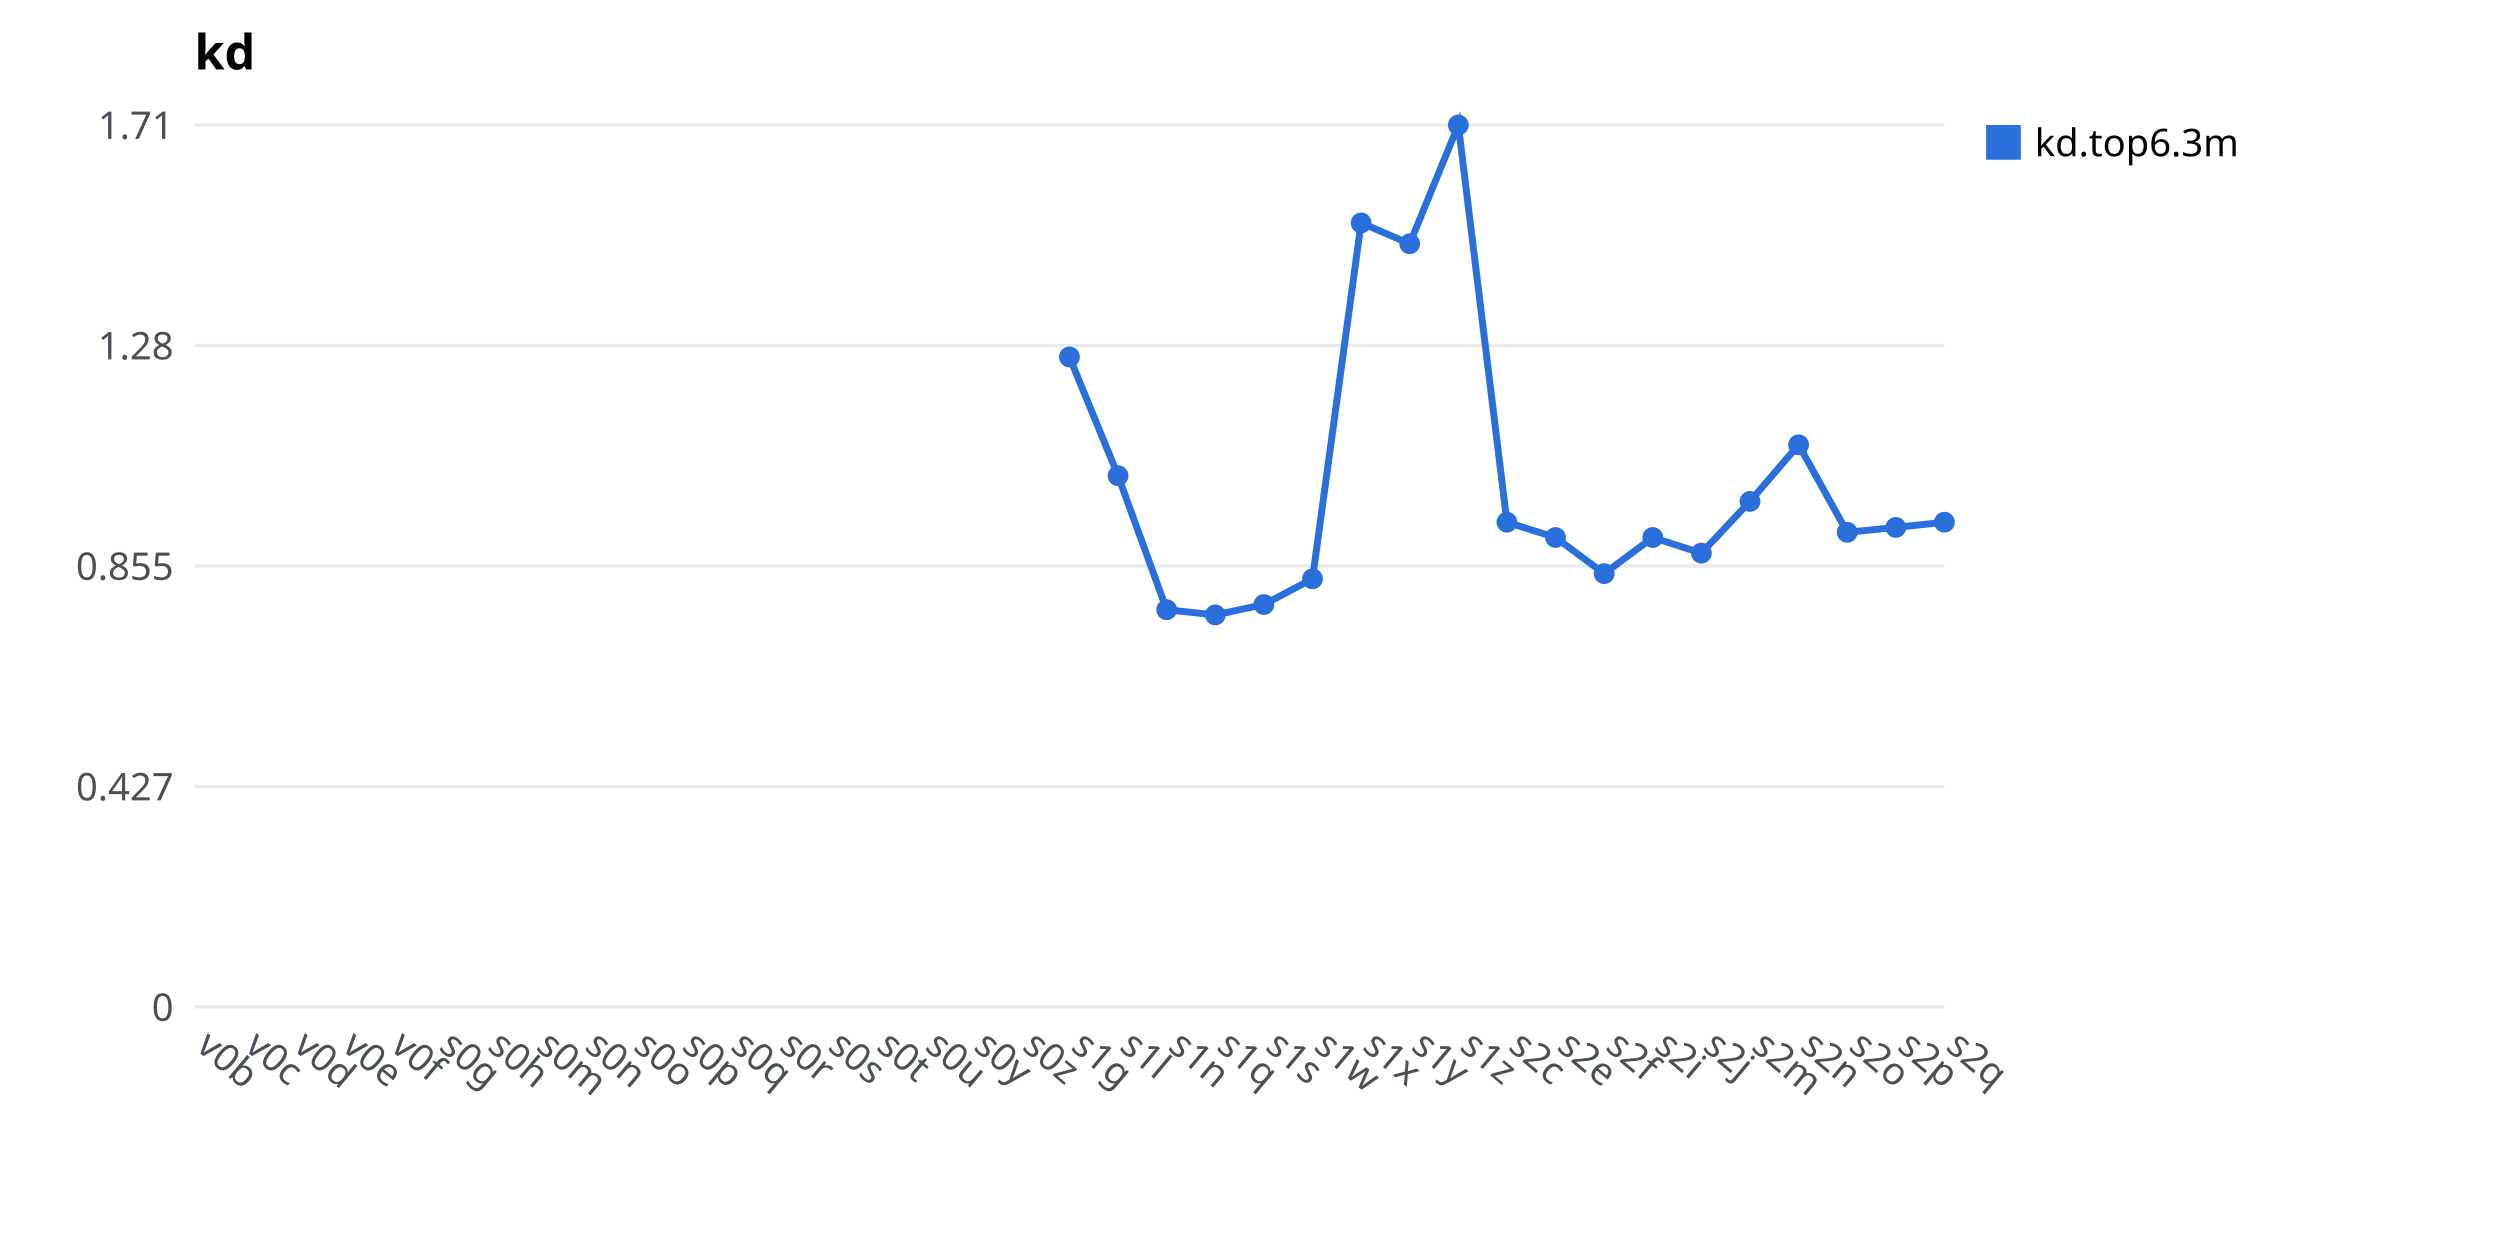
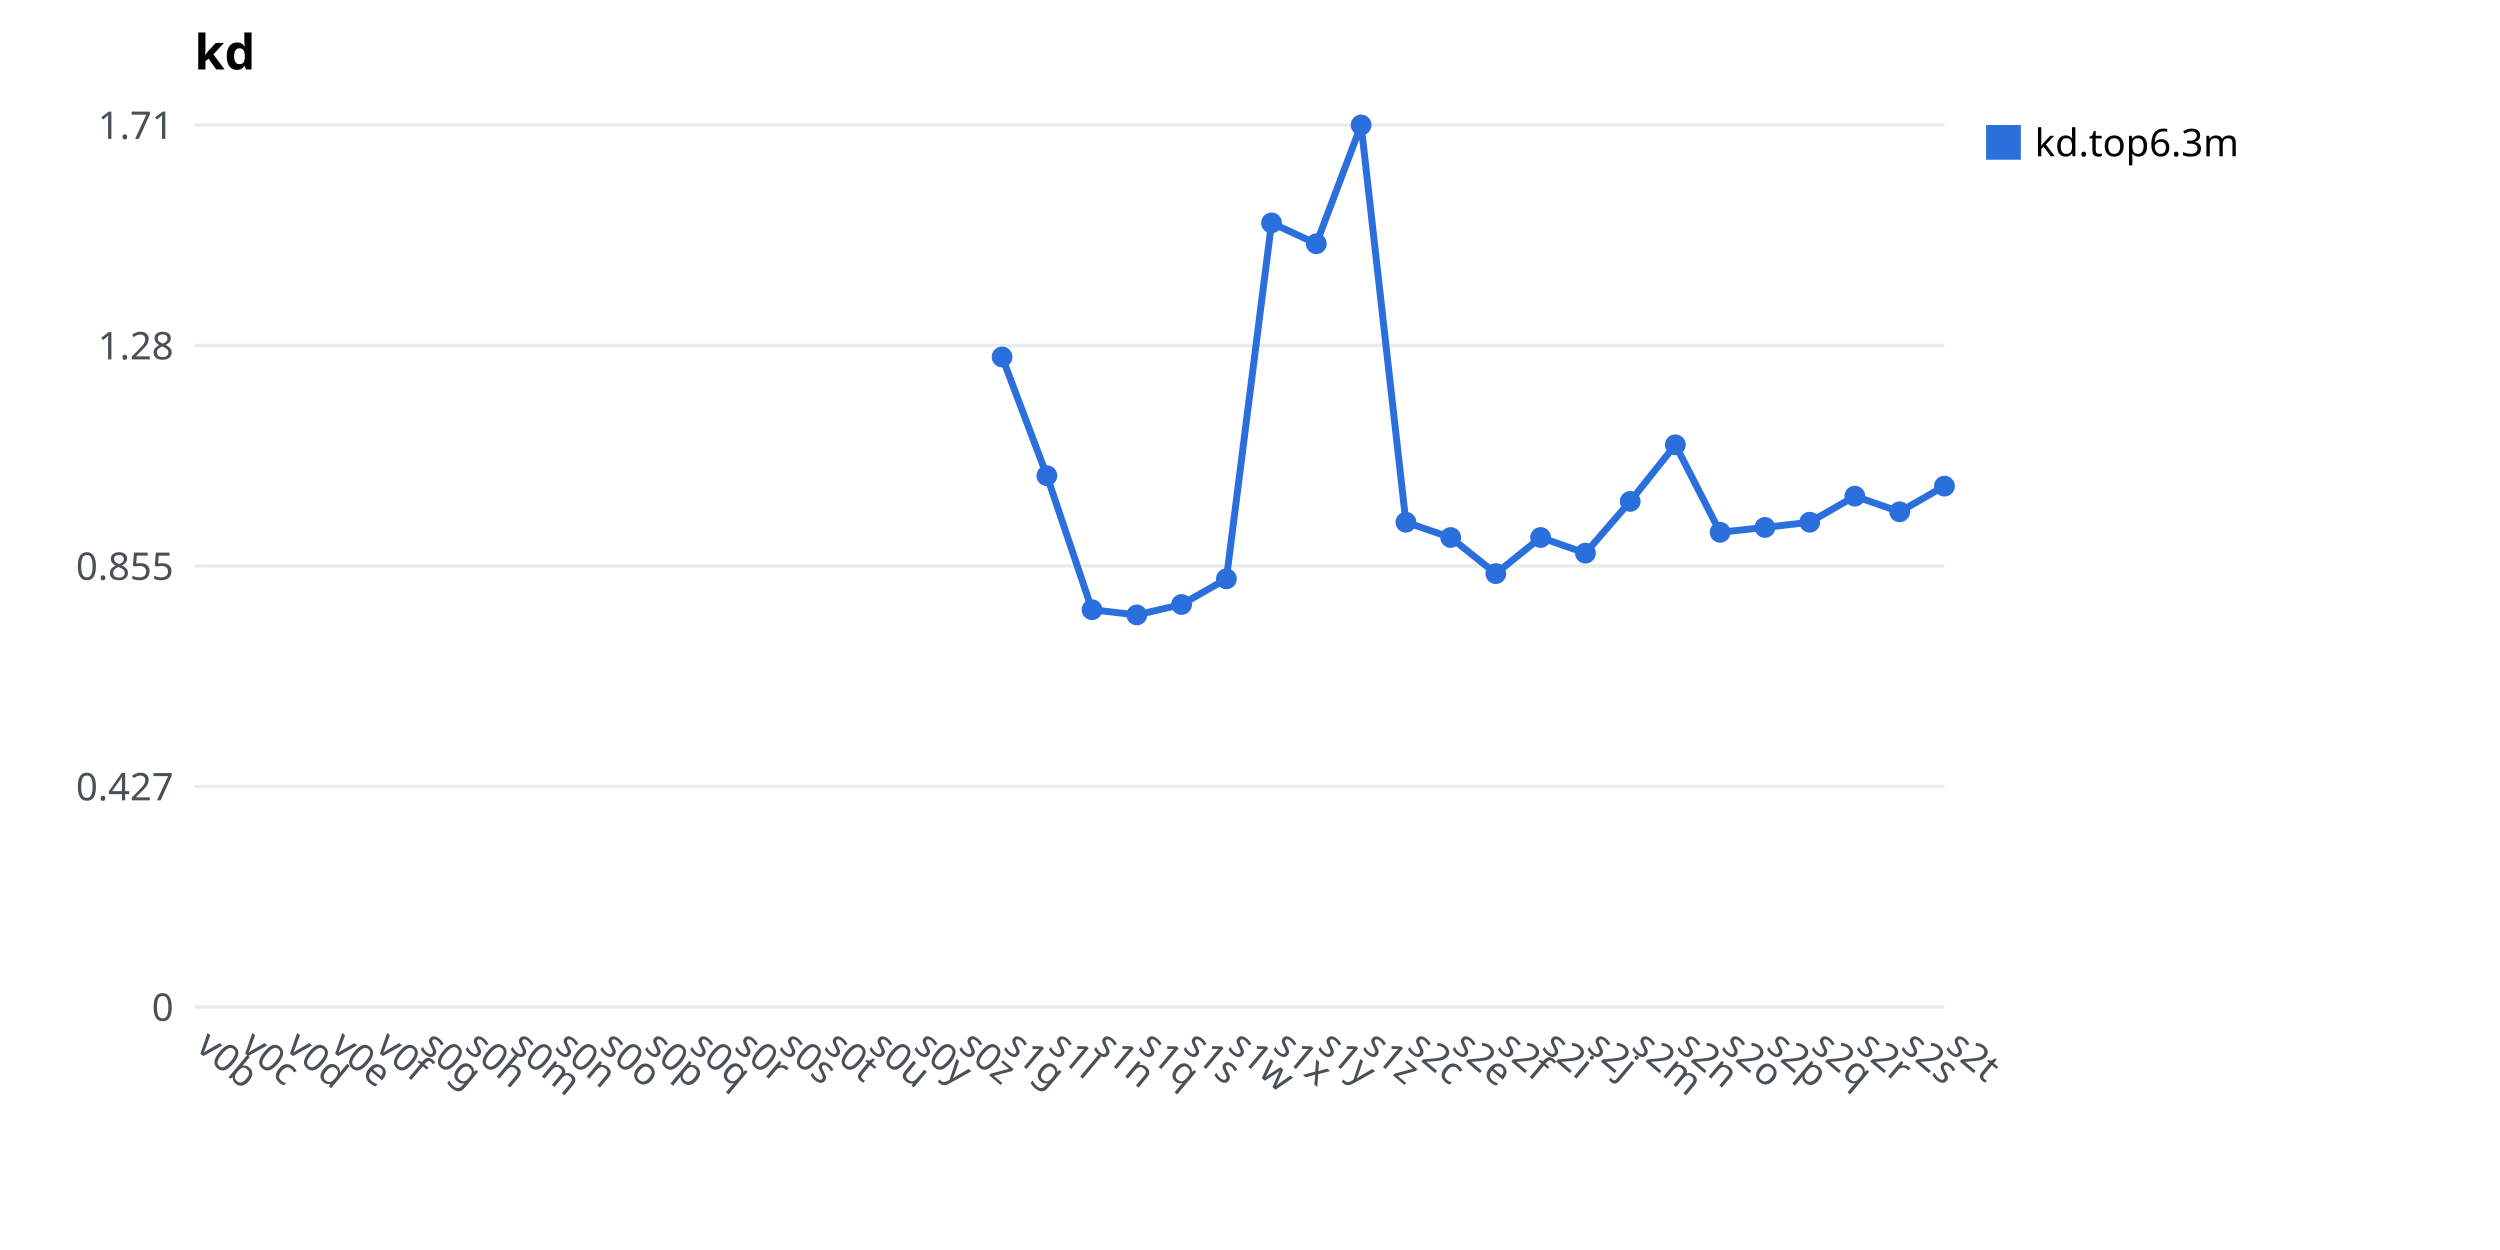
<svg xmlns="http://www.w3.org/2000/svg" width="720" height="360" font-family="sans-serif" font-size="11">
  <rect width="720" height="360" fill="white" />
  <text x="56" y="20" font-size="14" font-weight="bold">kd</text>
  <line x1="56" x2="560" y1="290.0" y2="290.0" stroke="#e9ecef" />
  <text x="50" y="294.0" text-anchor="end" fill="#495057">0</text>
  <line x1="56" x2="560" y1="226.5" y2="226.5" stroke="#e9ecef" />
  <text x="50" y="230.5" text-anchor="end" fill="#495057">0.427</text>
  <line x1="56" x2="560" y1="163.0" y2="163.0" stroke="#e9ecef" />
  <text x="50" y="167.0" text-anchor="end" fill="#495057">0.855</text>
  <line x1="56" x2="560" y1="99.5" y2="99.5" stroke="#e9ecef" />
  <text x="50" y="103.5" text-anchor="end" fill="#495057">1.28</text>
  <line x1="56" x2="560" y1="36.0" y2="36.0" stroke="#e9ecef" />
  <text x="50" y="40.0" text-anchor="end" fill="#495057">1.71</text>
  <text transform="translate(56.0,302) rotate(40)" fill="#495057">v0b</text>
-   <text transform="translate(70.0,302) rotate(40)" fill="#495057">v0c</text>
-   <text transform="translate(84.0,302) rotate(40)" fill="#495057">v0d</text>
-   <text transform="translate(98.0,302) rotate(40)" fill="#495057">v0e</text>
-   <text transform="translate(112.0,302) rotate(40)" fill="#495057">v0f</text>
-   <text transform="translate(126.0,302) rotate(40)" fill="#495057">s0g</text>
-   <text transform="translate(140.0,302) rotate(40)" fill="#495057">s0h</text>
-   <text transform="translate(154.0,302) rotate(40)" fill="#495057">s0m</text>
-   <text transform="translate(168.0,302) rotate(40)" fill="#495057">s0n</text>
-   <text transform="translate(182.0,302) rotate(40)" fill="#495057">s0o</text>
-   <text transform="translate(196.0,302) rotate(40)" fill="#495057">s0p</text>
-   <text transform="translate(210.0,302) rotate(40)" fill="#495057">s0q</text>
-   <text transform="translate(224.0,302) rotate(40)" fill="#495057">s0r</text>
-   <text transform="translate(238.0,302) rotate(40)" fill="#495057">s0s</text>
-   <text transform="translate(252.0,302) rotate(40)" fill="#495057">s0t</text>
-   <text transform="translate(266.0,302) rotate(40)" fill="#495057">s0u</text>
-   <text transform="translate(280.0,302) rotate(40)" fill="#495057">s0y</text>
-   <text transform="translate(294.0,302) rotate(40)" fill="#495057">s0z</text>
-   <text transform="translate(308.0,302) rotate(40)" fill="#495057">s1g</text>
-   <text transform="translate(322.0,302) rotate(40)" fill="#495057">s1l</text>
-   <text transform="translate(336.0,302) rotate(40)" fill="#495057">s1n</text>
-   <text transform="translate(350.0,302) rotate(40)" fill="#495057">s1q</text>
-   <text transform="translate(364.0,302) rotate(40)" fill="#495057">s1s</text>
-   <text transform="translate(378.0,302) rotate(40)" fill="#495057">s1w</text>
-   <text transform="translate(392.0,302) rotate(40)" fill="#495057">s1x</text>
-   <text transform="translate(406.0,302) rotate(40)" fill="#495057">s1y</text>
-   <text transform="translate(420.0,302) rotate(40)" fill="#495057">s1z</text>
-   <text transform="translate(434.0,302) rotate(40)" fill="#495057">s2c</text>
-   <text transform="translate(448.0,302) rotate(40)" fill="#495057">s2e</text>
-   <text transform="translate(462.0,302) rotate(40)" fill="#495057">s2f</text>
-   <text transform="translate(476.0,302) rotate(40)" fill="#495057">s2i</text>
-   <text transform="translate(490.0,302) rotate(40)" fill="#495057">s2j</text>
-   <text transform="translate(504.0,302) rotate(40)" fill="#495057">s2m</text>
-   <text transform="translate(518.0,302) rotate(40)" fill="#495057">s2n</text>
-   <text transform="translate(532.0,302) rotate(40)" fill="#495057">s2o</text>
-   <text transform="translate(546.0,302) rotate(40)" fill="#495057">s2p</text>
-   <text transform="translate(560.0,302) rotate(40)" fill="#495057">s2q</text>
-   <polyline fill="none" stroke="#2a6fdb" stroke-width="2" points="308.0,102.8 322.0,137.0 336.0,175.6 350.0,177.1 364.0,174.1 378.0,166.7 392.0,64.2 406.0,70.2 420.0,36.0 434.0,150.4 448.0,154.8 462.0,165.2 476.0,154.8 490.0,159.3 504.0,144.4 518.0,128.1 532.0,153.3 546.0,151.9 560.0,150.4" />
-   <circle cx="308.0" cy="102.8" r="3" fill="#2a6fdb" />
-   <circle cx="322.0" cy="137.0" r="3" fill="#2a6fdb" />
-   <circle cx="336.0" cy="175.6" r="3" fill="#2a6fdb" />
-   <circle cx="350.0" cy="177.1" r="3" fill="#2a6fdb" />
-   <circle cx="364.0" cy="174.1" r="3" fill="#2a6fdb" />
-   <circle cx="378.0" cy="166.7" r="3" fill="#2a6fdb" />
-   <circle cx="392.0" cy="64.2" r="3" fill="#2a6fdb" />
-   <circle cx="406.0" cy="70.2" r="3" fill="#2a6fdb" />
-   <circle cx="420.0" cy="36.0" r="3" fill="#2a6fdb" />
-   <circle cx="434.0" cy="150.4" r="3" fill="#2a6fdb" />
-   <circle cx="448.0" cy="154.8" r="3" fill="#2a6fdb" />
-   <circle cx="462.0" cy="165.2" r="3" fill="#2a6fdb" />
-   <circle cx="476.0" cy="154.8" r="3" fill="#2a6fdb" />
-   <circle cx="490.0" cy="159.3" r="3" fill="#2a6fdb" />
-   <circle cx="504.0" cy="144.4" r="3" fill="#2a6fdb" />
-   <circle cx="518.0" cy="128.1" r="3" fill="#2a6fdb" />
-   <circle cx="532.0" cy="153.3" r="3" fill="#2a6fdb" />
-   <circle cx="546.0" cy="151.9" r="3" fill="#2a6fdb" />
-   <circle cx="560.0" cy="150.4" r="3" fill="#2a6fdb" />
+   <text transform="translate(68.9,302) rotate(40)" fill="#495057">v0c</text>
+   <text transform="translate(81.8,302) rotate(40)" fill="#495057">v0d</text>
+   <text transform="translate(94.8,302) rotate(40)" fill="#495057">v0e</text>
+   <text transform="translate(107.7,302) rotate(40)" fill="#495057">v0f</text>
+   <text transform="translate(120.6,302) rotate(40)" fill="#495057">s0g</text>
+   <text transform="translate(133.5,302) rotate(40)" fill="#495057">s0h</text>
+   <text transform="translate(146.5,302) rotate(40)" fill="#495057">s0m</text>
+   <text transform="translate(159.4,302) rotate(40)" fill="#495057">s0n</text>
+   <text transform="translate(172.3,302) rotate(40)" fill="#495057">s0o</text>
+   <text transform="translate(185.2,302) rotate(40)" fill="#495057">s0p</text>
+   <text transform="translate(198.2,302) rotate(40)" fill="#495057">s0q</text>
+   <text transform="translate(211.1,302) rotate(40)" fill="#495057">s0r</text>
+   <text transform="translate(224.0,302) rotate(40)" fill="#495057">s0s</text>
+   <text transform="translate(236.9,302) rotate(40)" fill="#495057">s0t</text>
+   <text transform="translate(249.8,302) rotate(40)" fill="#495057">s0u</text>
+   <text transform="translate(262.8,302) rotate(40)" fill="#495057">s0y</text>
+   <text transform="translate(275.7,302) rotate(40)" fill="#495057">s0z</text>
+   <text transform="translate(288.6,302) rotate(40)" fill="#495057">s1g</text>
+   <text transform="translate(301.5,302) rotate(40)" fill="#495057">s1l</text>
+   <text transform="translate(314.5,302) rotate(40)" fill="#495057">s1n</text>
+   <text transform="translate(327.4,302) rotate(40)" fill="#495057">s1q</text>
+   <text transform="translate(340.3,302) rotate(40)" fill="#495057">s1s</text>
+   <text transform="translate(353.2,302) rotate(40)" fill="#495057">s1w</text>
+   <text transform="translate(366.2,302) rotate(40)" fill="#495057">s1x</text>
+   <text transform="translate(379.1,302) rotate(40)" fill="#495057">s1y</text>
+   <text transform="translate(392.0,302) rotate(40)" fill="#495057">s1z</text>
+   <text transform="translate(404.9,302) rotate(40)" fill="#495057">s2c</text>
+   <text transform="translate(417.8,302) rotate(40)" fill="#495057">s2e</text>
+   <text transform="translate(430.8,302) rotate(40)" fill="#495057">s2f</text>
+   <text transform="translate(443.7,302) rotate(40)" fill="#495057">s2i</text>
+   <text transform="translate(456.6,302) rotate(40)" fill="#495057">s2j</text>
+   <text transform="translate(469.5,302) rotate(40)" fill="#495057">s2m</text>
+   <text transform="translate(482.5,302) rotate(40)" fill="#495057">s2n</text>
+   <text transform="translate(495.4,302) rotate(40)" fill="#495057">s2o</text>
+   <text transform="translate(508.3,302) rotate(40)" fill="#495057">s2p</text>
+   <text transform="translate(521.2,302) rotate(40)" fill="#495057">s2q</text>
+   <text transform="translate(534.2,302) rotate(40)" fill="#495057">s2r</text>
+   <text transform="translate(547.1,302) rotate(40)" fill="#495057">s2s</text>
+   <text transform="translate(560.0,302) rotate(40)" fill="#495057">s2t</text>
+   <polyline fill="none" stroke="#2a6fdb" stroke-width="2" points="288.6,102.8 301.5,137.0 314.5,175.6 327.4,177.1 340.3,174.1 353.2,166.7 366.2,64.2 379.1,70.2 392.0,36.0 404.9,150.4 417.8,154.8 430.8,165.2 443.7,154.8 456.6,159.3 469.5,144.4 482.5,128.1 495.4,153.3 508.3,151.9 521.2,150.4 534.2,142.9 547.1,147.4 560.0,140.0" />
+   <circle cx="288.6" cy="102.8" r="3" fill="#2a6fdb" />
+   <circle cx="301.5" cy="137.0" r="3" fill="#2a6fdb" />
+   <circle cx="314.5" cy="175.6" r="3" fill="#2a6fdb" />
+   <circle cx="327.4" cy="177.1" r="3" fill="#2a6fdb" />
+   <circle cx="340.3" cy="174.1" r="3" fill="#2a6fdb" />
+   <circle cx="353.2" cy="166.7" r="3" fill="#2a6fdb" />
+   <circle cx="366.2" cy="64.2" r="3" fill="#2a6fdb" />
+   <circle cx="379.1" cy="70.2" r="3" fill="#2a6fdb" />
+   <circle cx="392.0" cy="36.0" r="3" fill="#2a6fdb" />
+   <circle cx="404.9" cy="150.4" r="3" fill="#2a6fdb" />
+   <circle cx="417.8" cy="154.8" r="3" fill="#2a6fdb" />
+   <circle cx="430.8" cy="165.2" r="3" fill="#2a6fdb" />
+   <circle cx="443.7" cy="154.8" r="3" fill="#2a6fdb" />
+   <circle cx="456.6" cy="159.3" r="3" fill="#2a6fdb" />
+   <circle cx="469.5" cy="144.4" r="3" fill="#2a6fdb" />
+   <circle cx="482.5" cy="128.1" r="3" fill="#2a6fdb" />
+   <circle cx="495.4" cy="153.3" r="3" fill="#2a6fdb" />
+   <circle cx="508.3" cy="151.9" r="3" fill="#2a6fdb" />
+   <circle cx="521.2" cy="150.4" r="3" fill="#2a6fdb" />
+   <circle cx="534.2" cy="142.9" r="3" fill="#2a6fdb" />
+   <circle cx="547.1" cy="147.4" r="3" fill="#2a6fdb" />
+   <circle cx="560.0" cy="140.0" r="3" fill="#2a6fdb" />
  <rect x="572" y="36" width="10" height="10" fill="#2a6fdb" />
  <text x="586" y="45">kd.top6.3m</text>
</svg>
